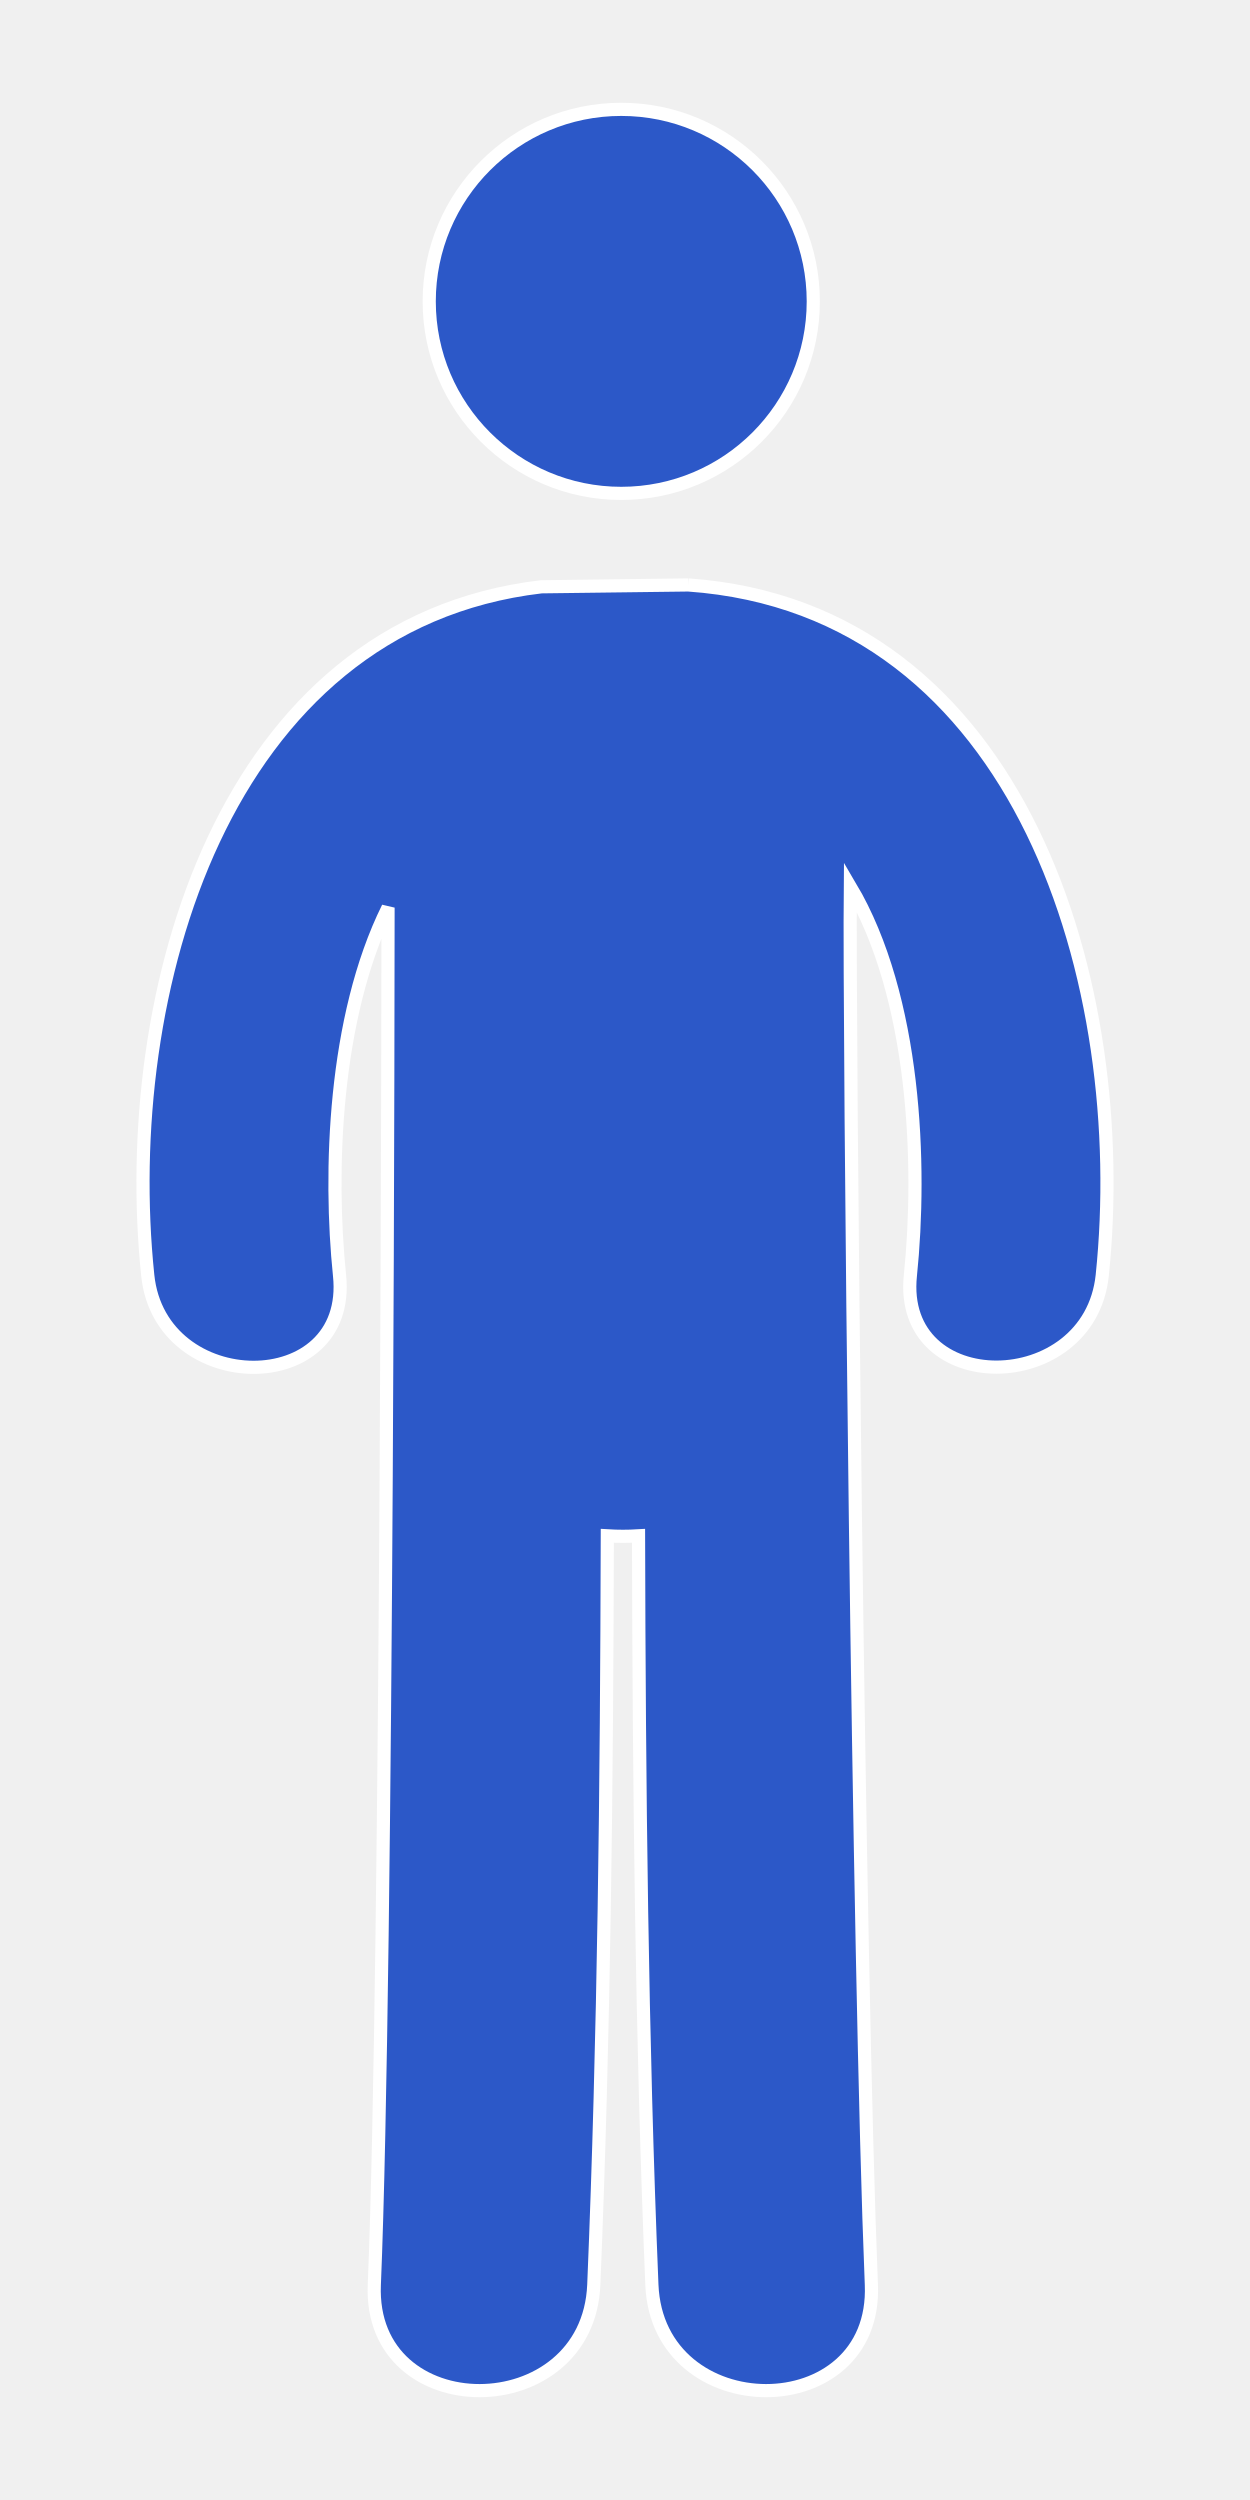
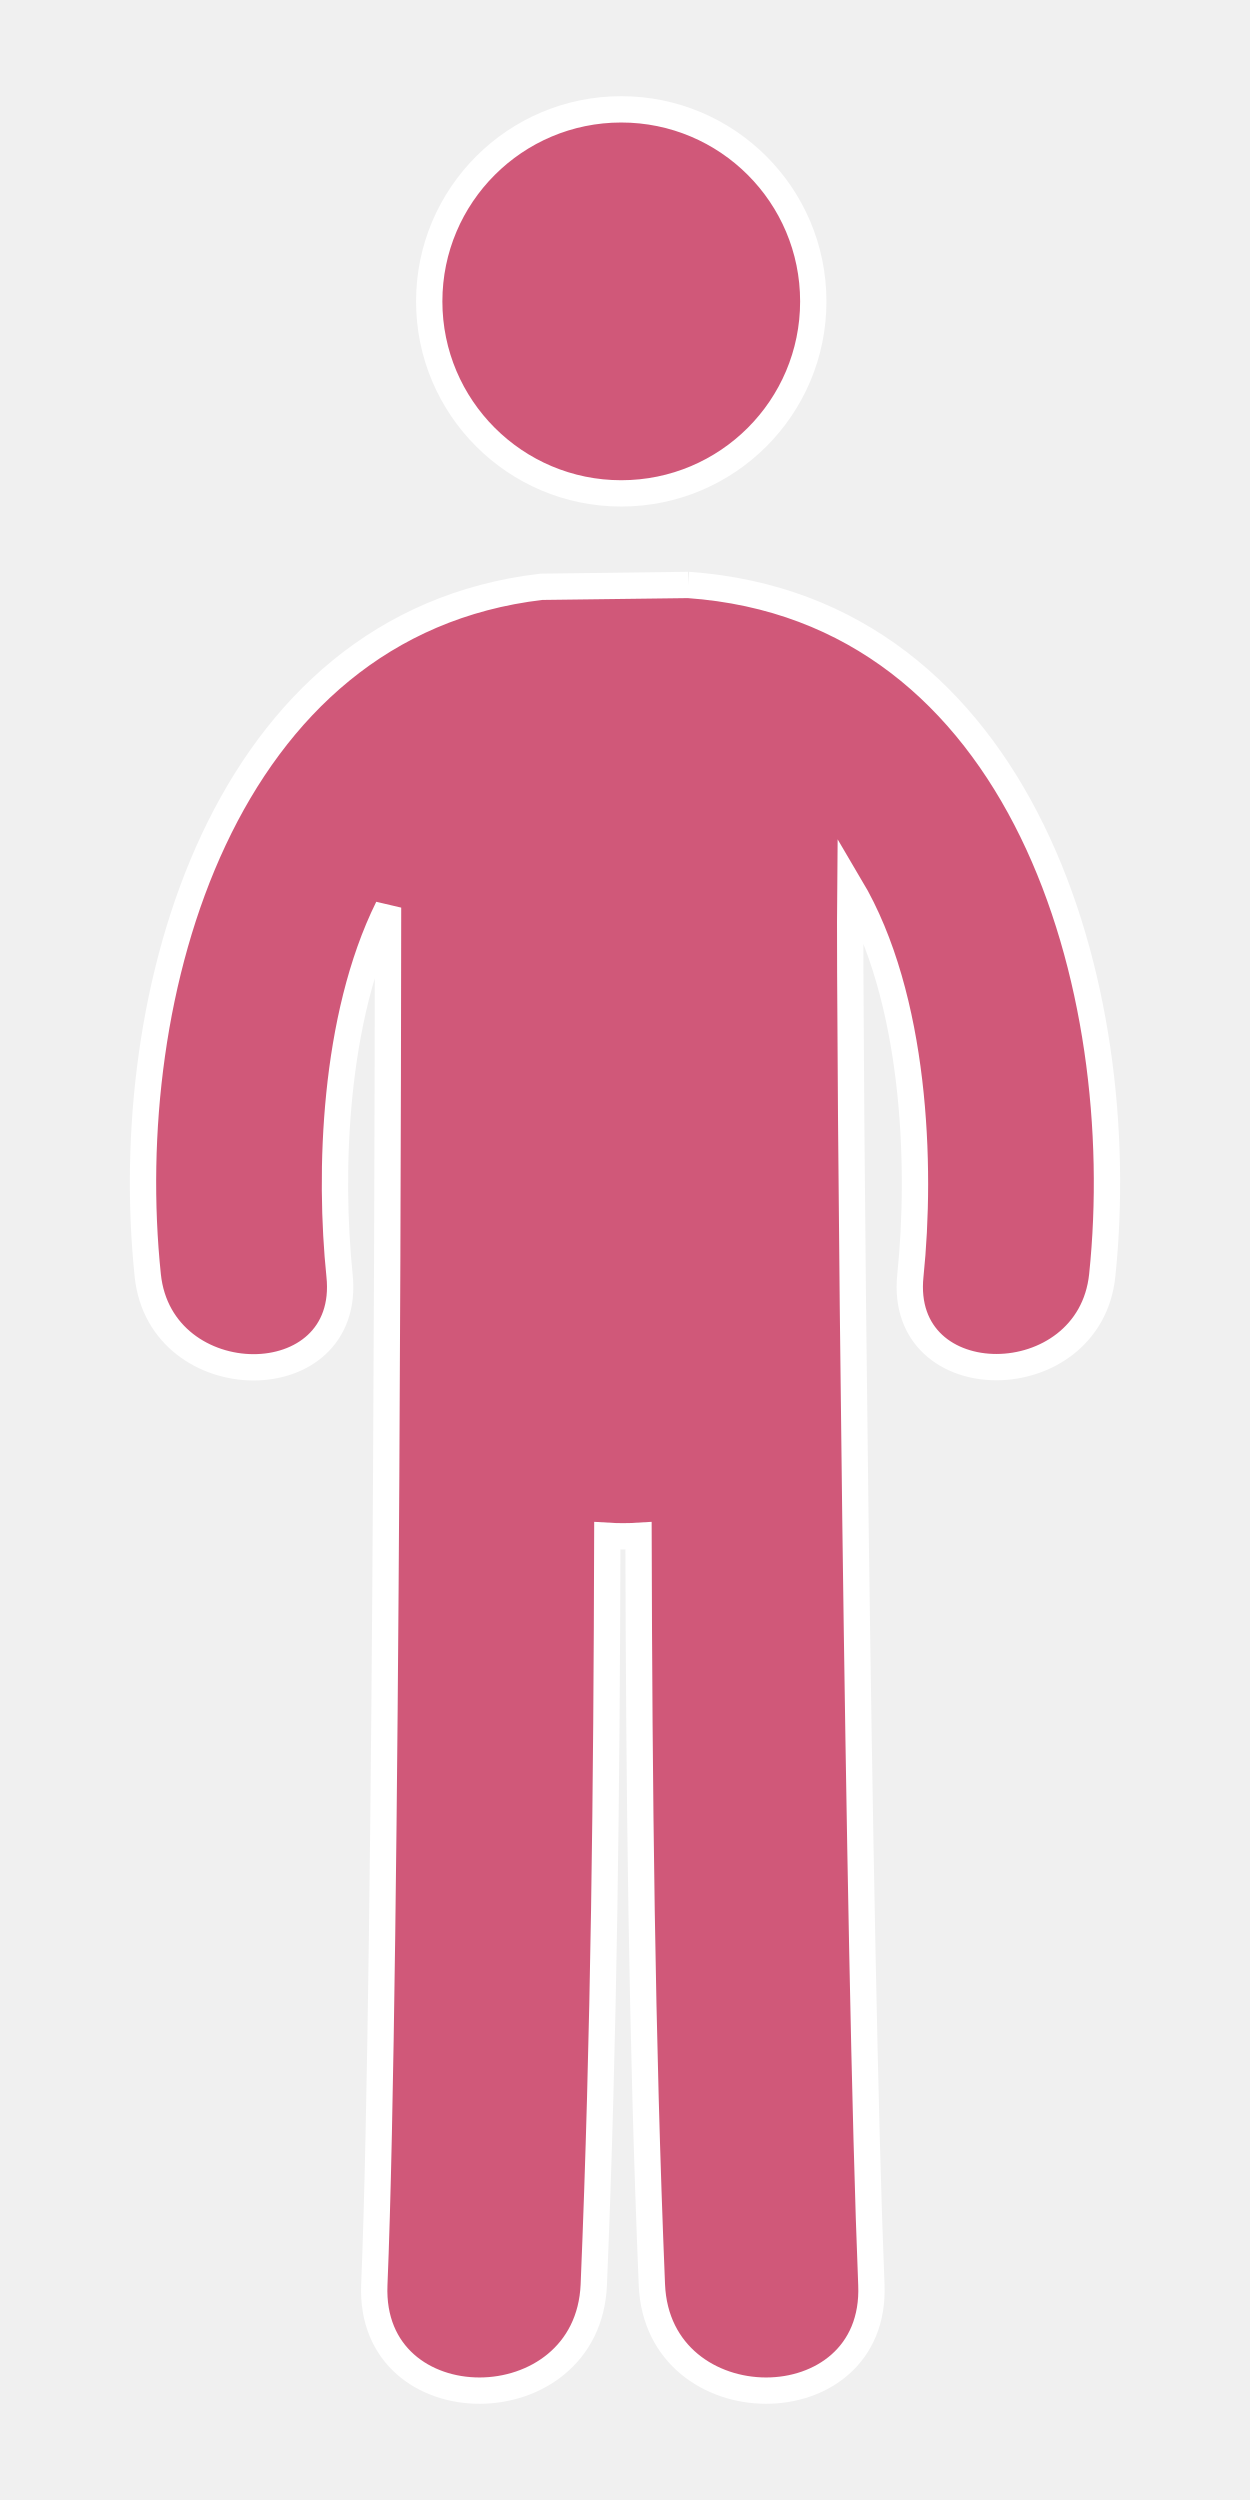
<svg xmlns="http://www.w3.org/2000/svg" version="1.1" id="Layer_1" x="0px" y="0px" width="95px" height="190px" viewBox="0 0 95 190" enable-background="new 0 0 95 190" xml:space="preserve">
  <g id="Layer_4">
</g>
  <g id="Layer_1_1_">
</g>
  <g>
-     <path fill="#2C58C8" stroke="#FFFFFF" d="M47.212,37.497c8.067,0,14.597-6.529,14.597-14.59c0-8.064-6.529-14.596-14.597-14.596   c-8.047,0-14.591,6.531-14.591,14.596C32.621,30.968,39.165,37.497,47.212,37.497" />
-     <path fill="#2C58C8" stroke="#FFFFFF" d="M52.305,44.456l-11.164,0.141C16.872,47.442,9,75.524,11.23,96.932   c0.963,9.268,15.558,9.358,14.574,0C25,89.136,25.347,77.356,29.492,68.979c0,0-0.032,80.457-1.044,104.664   c-0.445,10.75,16.234,10.703,16.68,0c0.789-18.975,0.979-37.942,1.028-56.92c0.789,0.049,1.579,0.049,2.372,0   c0.047,18.978,0.234,37.961,1.015,56.92c0.438,10.703,17.121,10.75,16.681,0c-0.994-24.207-1.707-95.748-1.6-106.264   c4.98,8.412,5.423,21.234,4.566,29.551c-0.979,9.342,13.611,9.25,14.58,0C86.044,75.063,77.791,46.257,52.305,44.456" />
+     <path fill="#D05879" stroke="#FFFFFF" stroke-width="2" d="M47.212,37.497c8.067,0,14.597-6.529,14.597-14.59   c0-8.064-6.529-14.596-14.597-14.596c-8.047,0-14.591,6.531-14.591,14.596C32.621,30.968,39.165,37.497,47.212,37.497" />
+     <path fill="#D05879" stroke="#FFFFFF" stroke-width="2" d="M52.305,44.456l-11.164,0.141C16.872,47.442,9,75.524,11.23,96.932   c0.963,9.268,15.558,9.358,14.574,0C25,89.136,25.347,77.356,29.492,68.979c0,0-0.032,80.457-1.044,104.664   c-0.445,10.75,16.234,10.703,16.68,0c0.789-18.975,0.979-37.942,1.028-56.92c0.789,0.049,1.579,0.049,2.372,0   c0.047,18.978,0.234,37.961,1.015,56.92c0.438,10.703,17.121,10.75,16.681,0c-0.994-24.207-1.707-95.748-1.6-106.264   c4.98,8.412,5.423,21.234,4.566,29.551c-0.979,9.342,13.611,9.25,14.58,0C86.044,75.063,77.791,46.257,52.305,44.456" />
  </g>
</svg>
